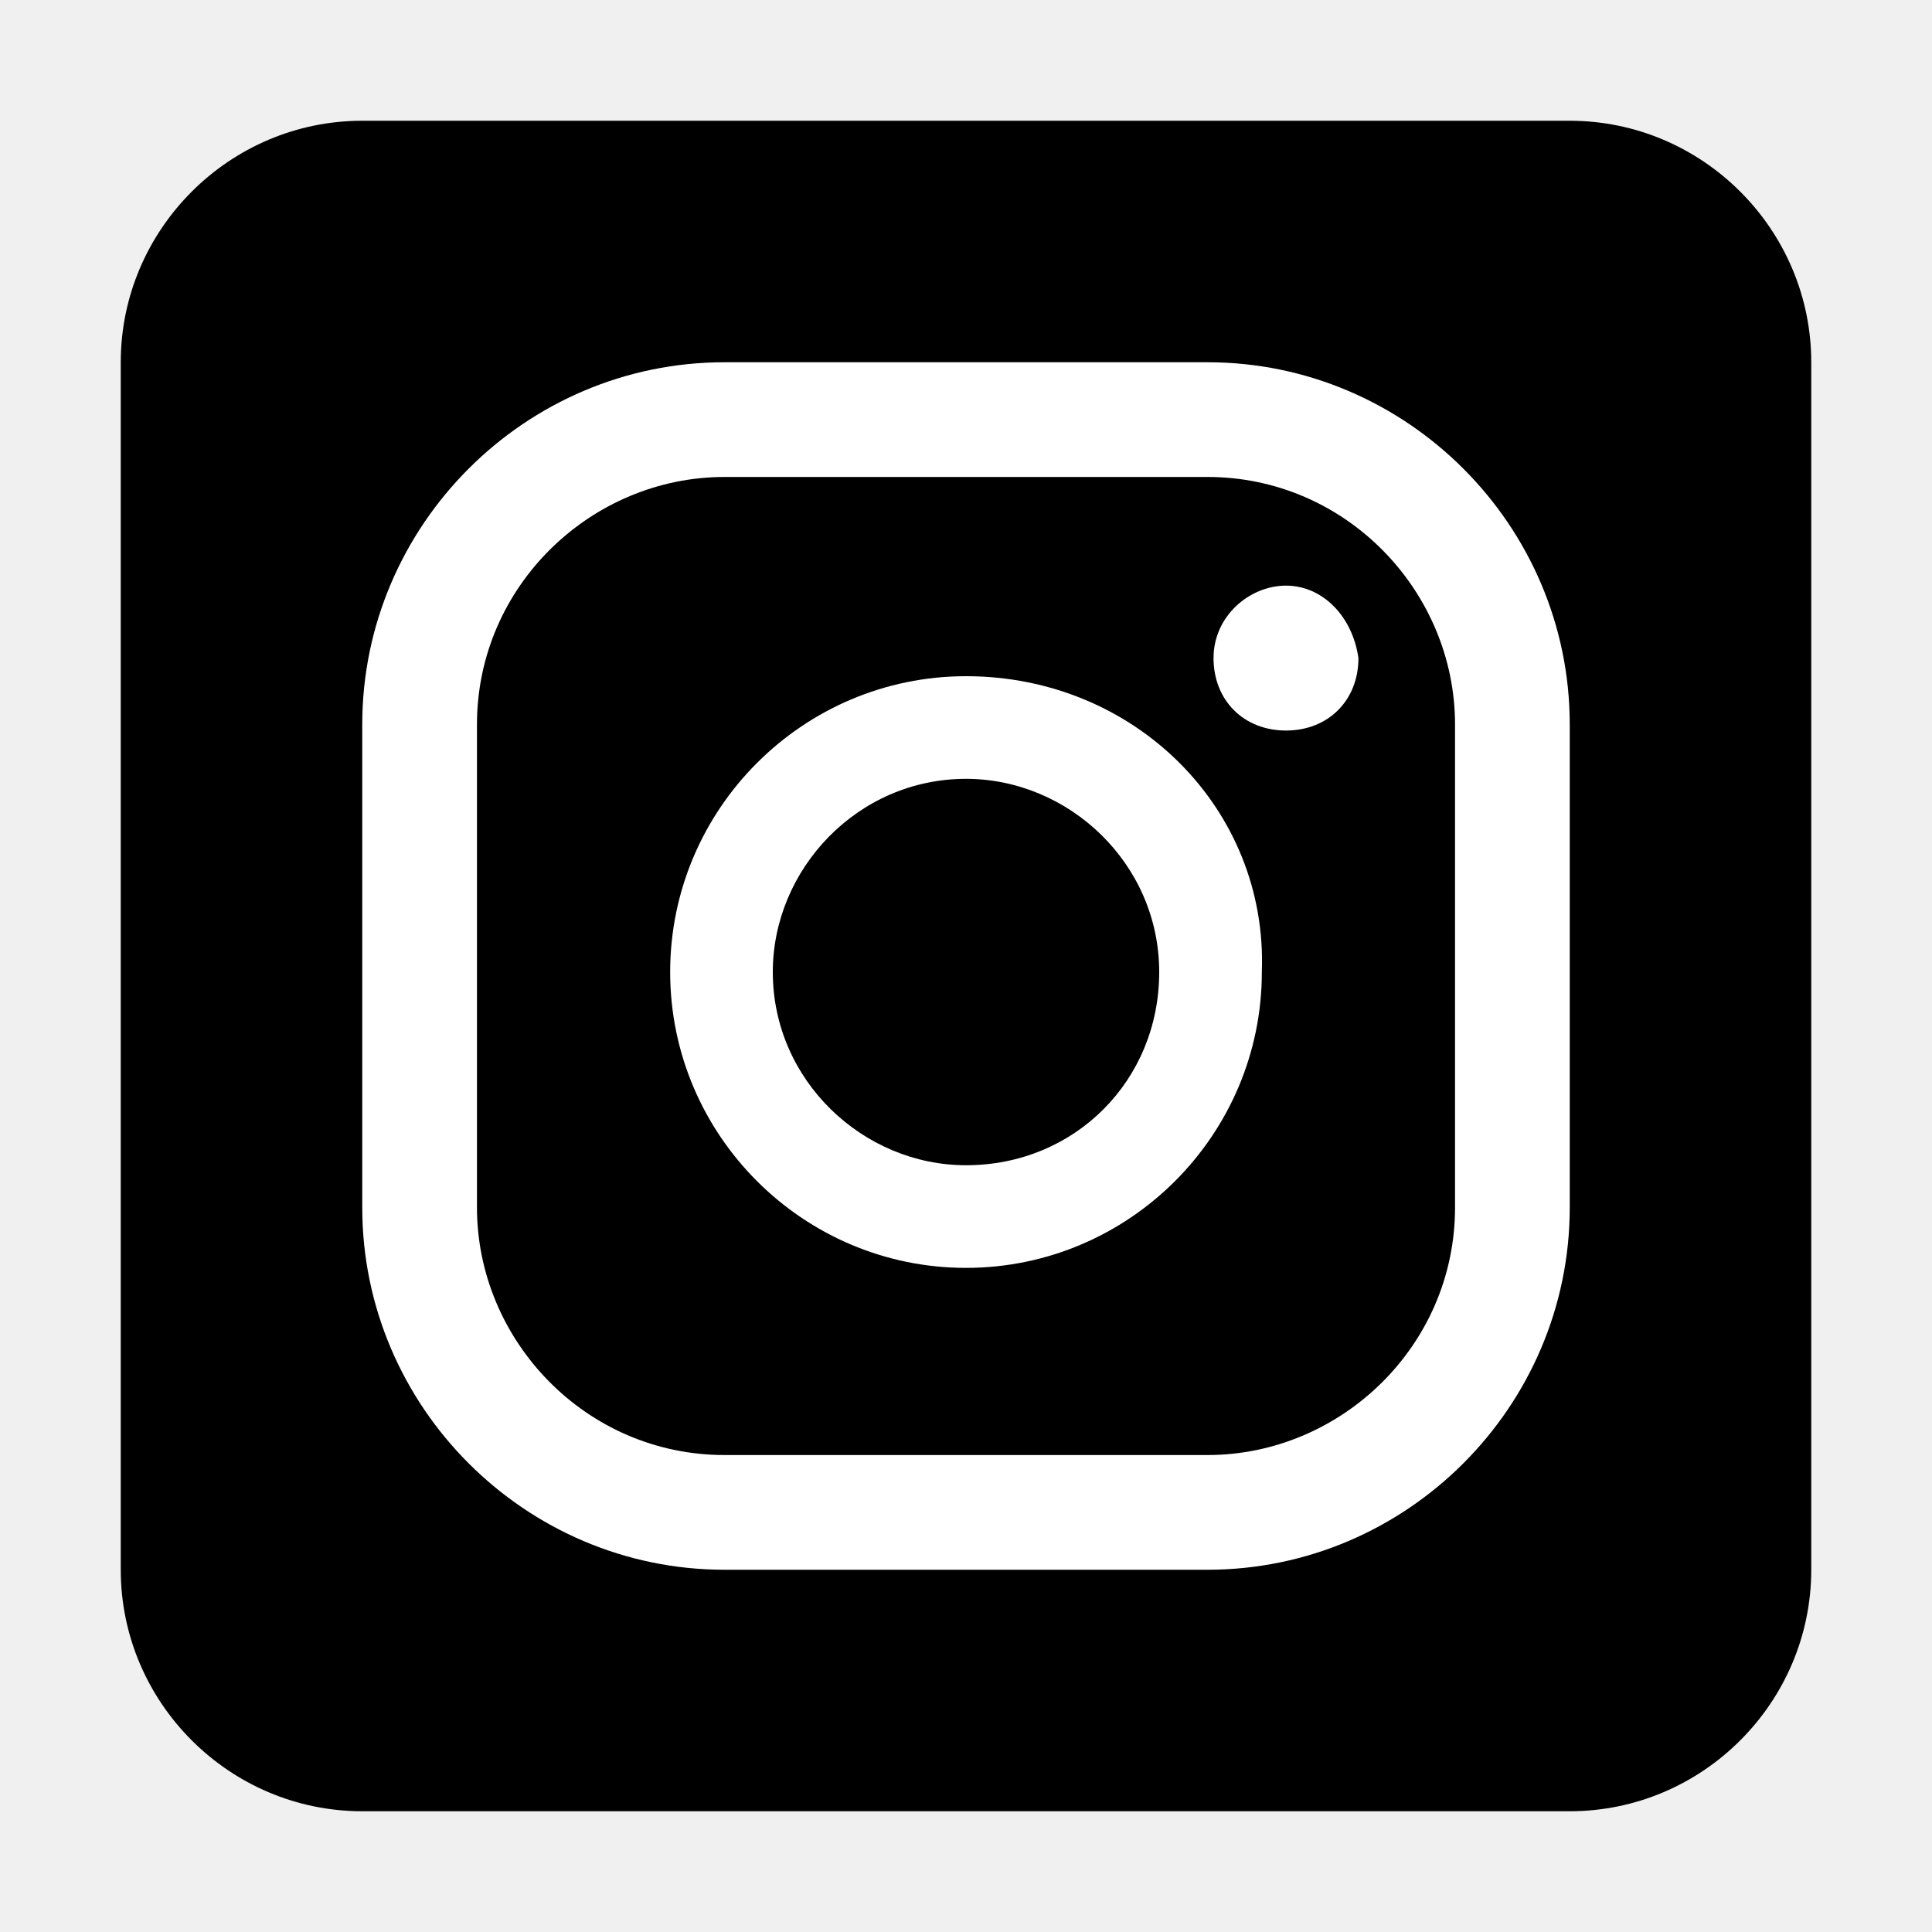
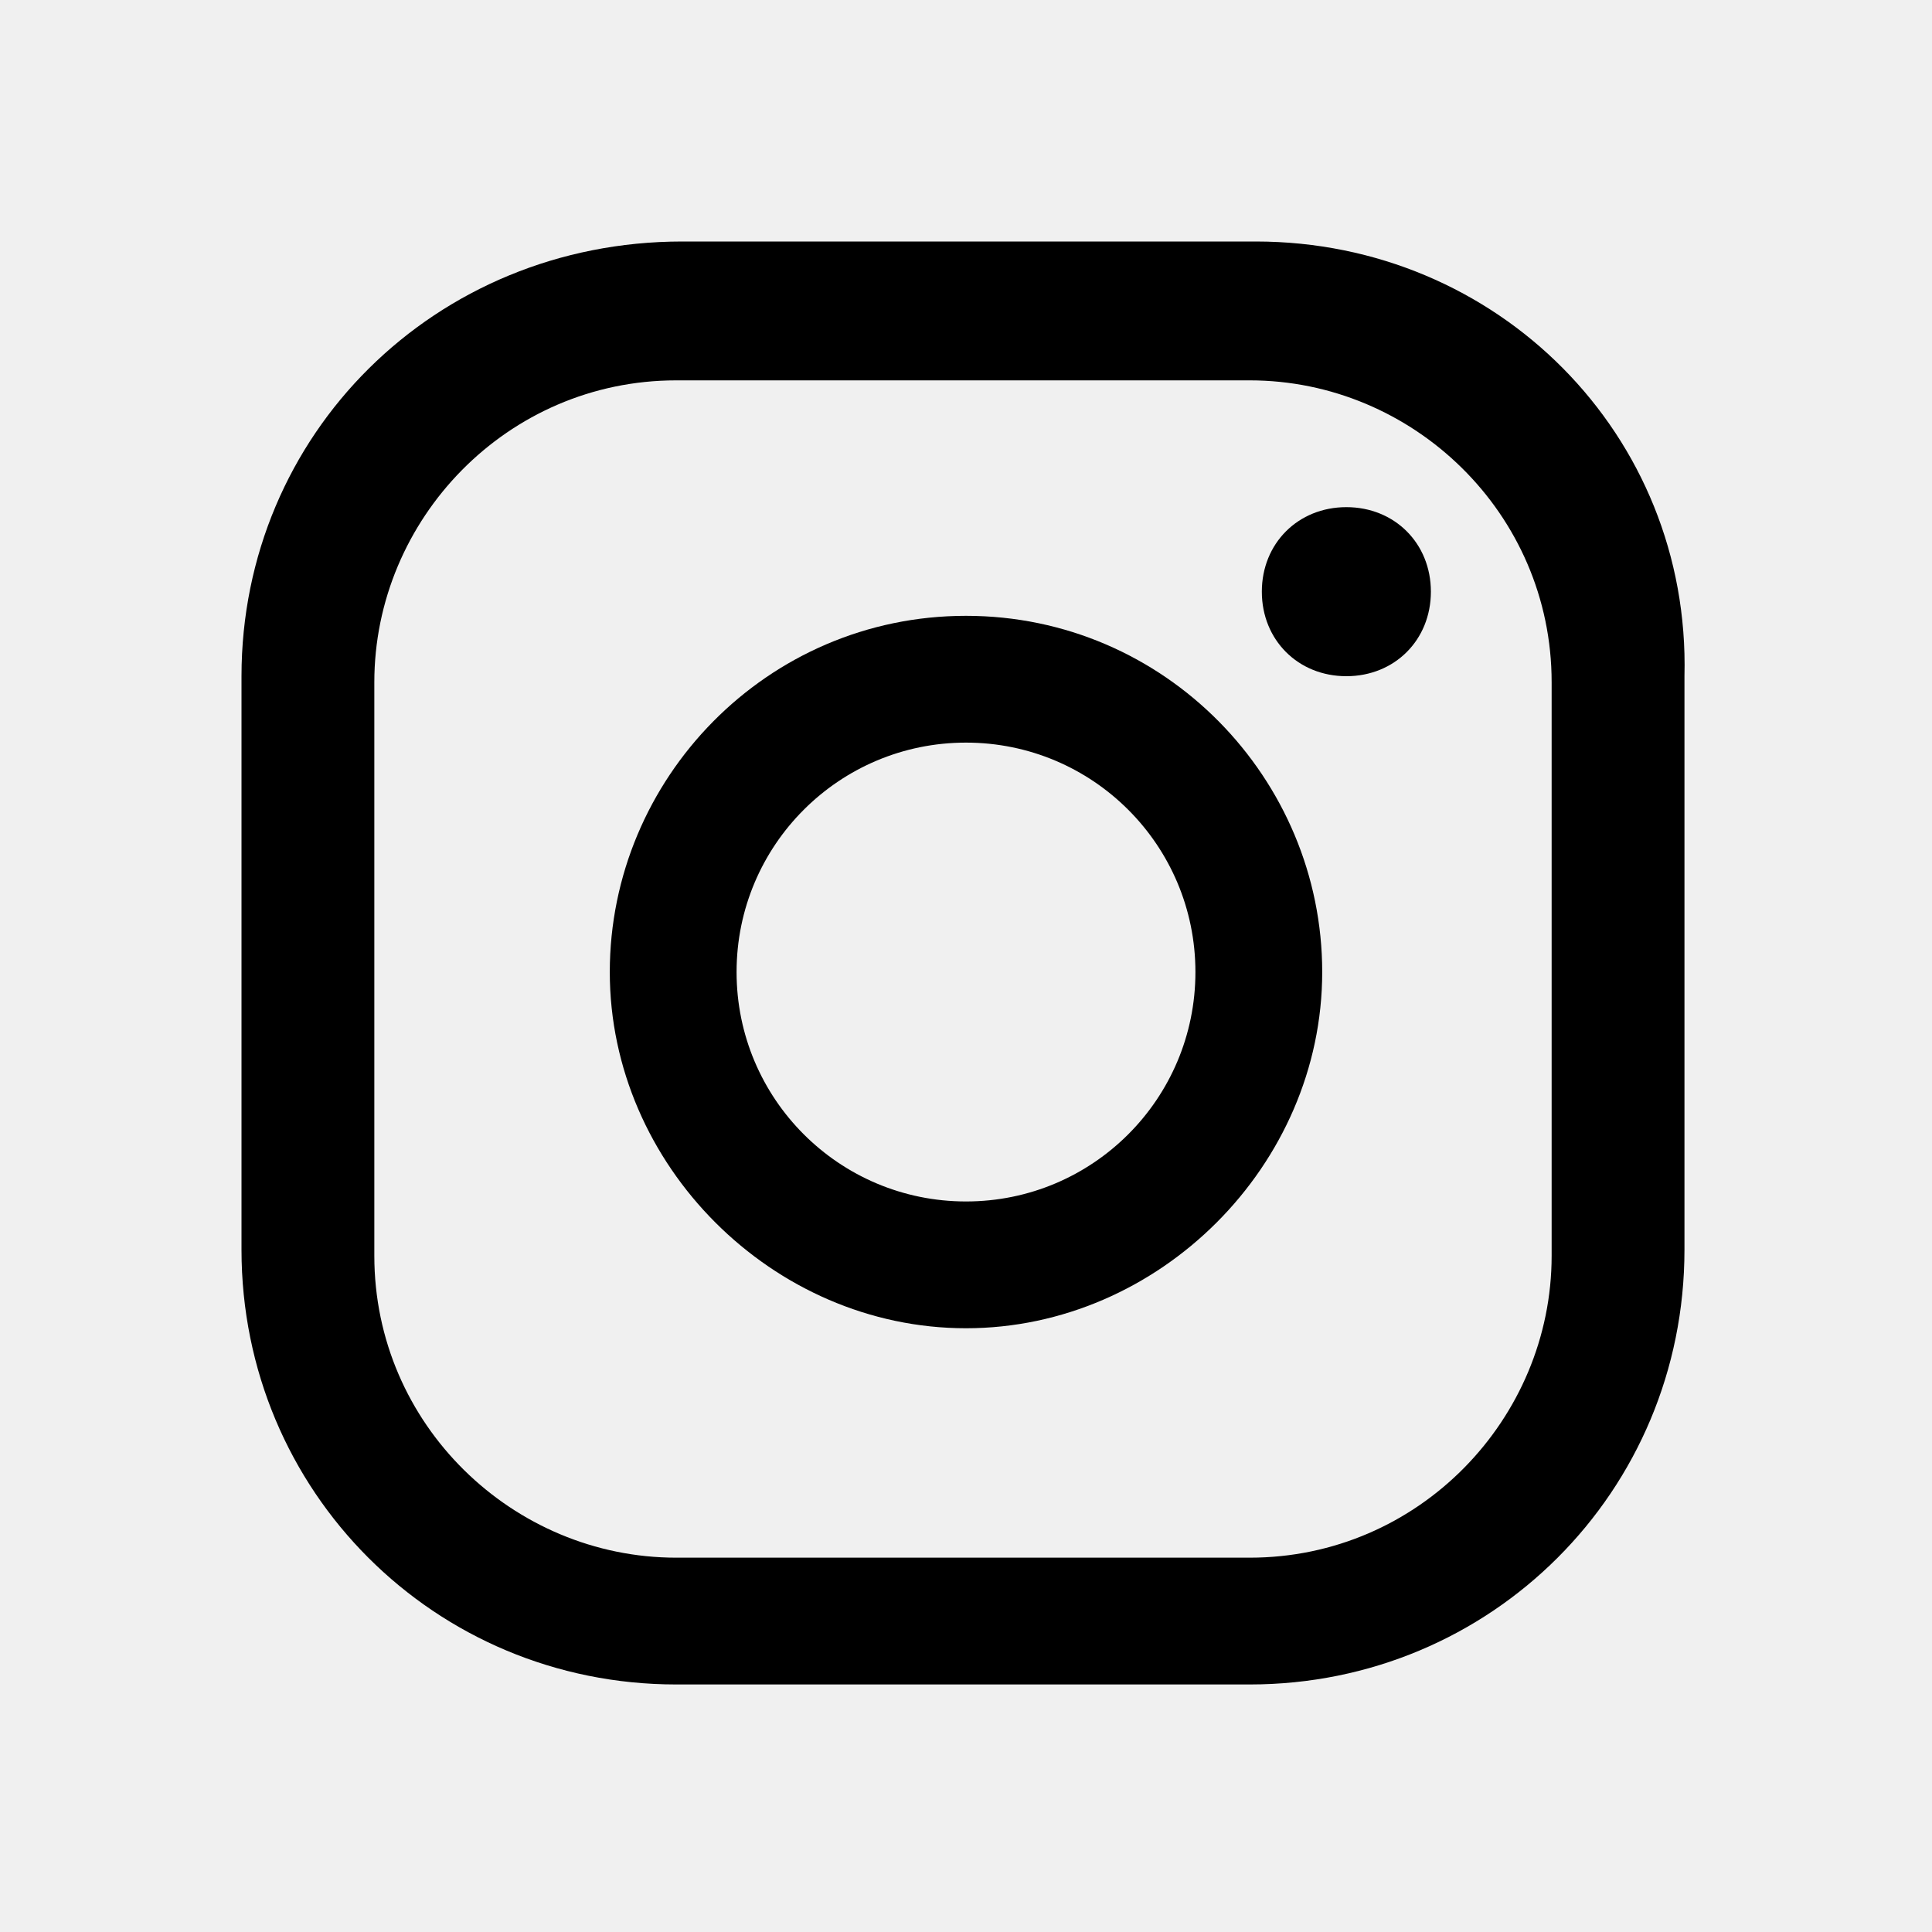
- <svg xmlns="http://www.w3.org/2000/svg" width="800px" height="800px" viewBox="0 0 32 32" id="Camada_1" version="1.1" xml:space="preserve">
-   <style type="text/css">
- 	.st0{fill:#FFFFFF;}
- </style>
-   <path d="M6,2h20c2.2,0,4,1.8,4,4v20c0,2.2-1.8,4-4,4H6c-2.2,0-4-1.8-4-4V6C2,3.8,3.8,2,6,2z" />
+ <svg xmlns="http://www.w3.org/2000/svg" fill="#000000" width="800px" height="800px" viewBox="0 0 32 32" id="Camada_1" version="1.1" xml:space="preserve">
  <g>
-     <path class="st0" d="M21.3,9.7c-0.6,0-1.2,0.5-1.2,1.2c0,0.7,0.5,1.2,1.2,1.2c0.7,0,1.2-0.5,1.2-1.2C22.4,10.2,21.9,9.7,21.3,9.7z" />
-     <path class="st0" d="M16,11.2c-2.7,0-4.9,2.2-4.9,4.9c0,2.7,2.2,4.9,4.9,4.9s4.9-2.2,4.9-4.9C21,13.4,18.8,11.2,16,11.2z M16,19.3   c-1.7,0-3.2-1.4-3.2-3.2c0-1.7,1.4-3.2,3.2-3.2c1.7,0,3.2,1.4,3.2,3.2C19.2,17.9,17.8,19.3,16,19.3z" />
-     <path class="st0" d="M20,6h-8c-3.3,0-6,2.7-6,6v8c0,3.3,2.7,6,6,6h8c3.3,0,6-2.7,6-6v-8C26,8.7,23.3,6,20,6z M24.1,20   c0,2.3-1.9,4.1-4.1,4.1h-8c-2.3,0-4.1-1.9-4.1-4.1v-8c0-2.3,1.9-4.1,4.1-4.1h8c2.3,0,4.1,1.9,4.1,4.1V20z" />
+     <path d="M22.3,8.4c-0.8,0-1.4,0.6-1.4,1.4c0,0.8,0.6,1.4,1.4,1.4c0.8,0,1.4-0.6,1.4-1.4C23.7,9,23.1,8.4,22.3,8.4z" />
+     <path d="M16,10.2c-3.3,0-5.9,2.7-5.9,5.9s2.7,5.9,5.9,5.9s5.9-2.7,5.9-5.9S19.3,10.2,16,10.2z M16,19.9c-2.1,0-3.8-1.7-3.8-3.8   c0-2.1,1.7-3.8,3.8-3.8c2.1,0,3.8,1.7,3.8,3.8C19.8,18.2,18.1,19.9,16,19.9z" />
+     <path d="M20.8,4h-9.5C7.2,4,4,7.2,4,11.2v9.5c0,4,3.2,7.2,7.2,7.2h9.5c4,0,7.2-3.2,7.2-7.2v-9.5C28,7.2,24.8,4,20.8,4z M25.7,20.8   c0,2.7-2.2,5-5,5h-9.5c-2.7,0-5-2.2-5-5v-9.5c0-2.7,2.2-5,5-5h9.5c2.7,0,5,2.2,5,5V20.8z" />
  </g>
</svg>
